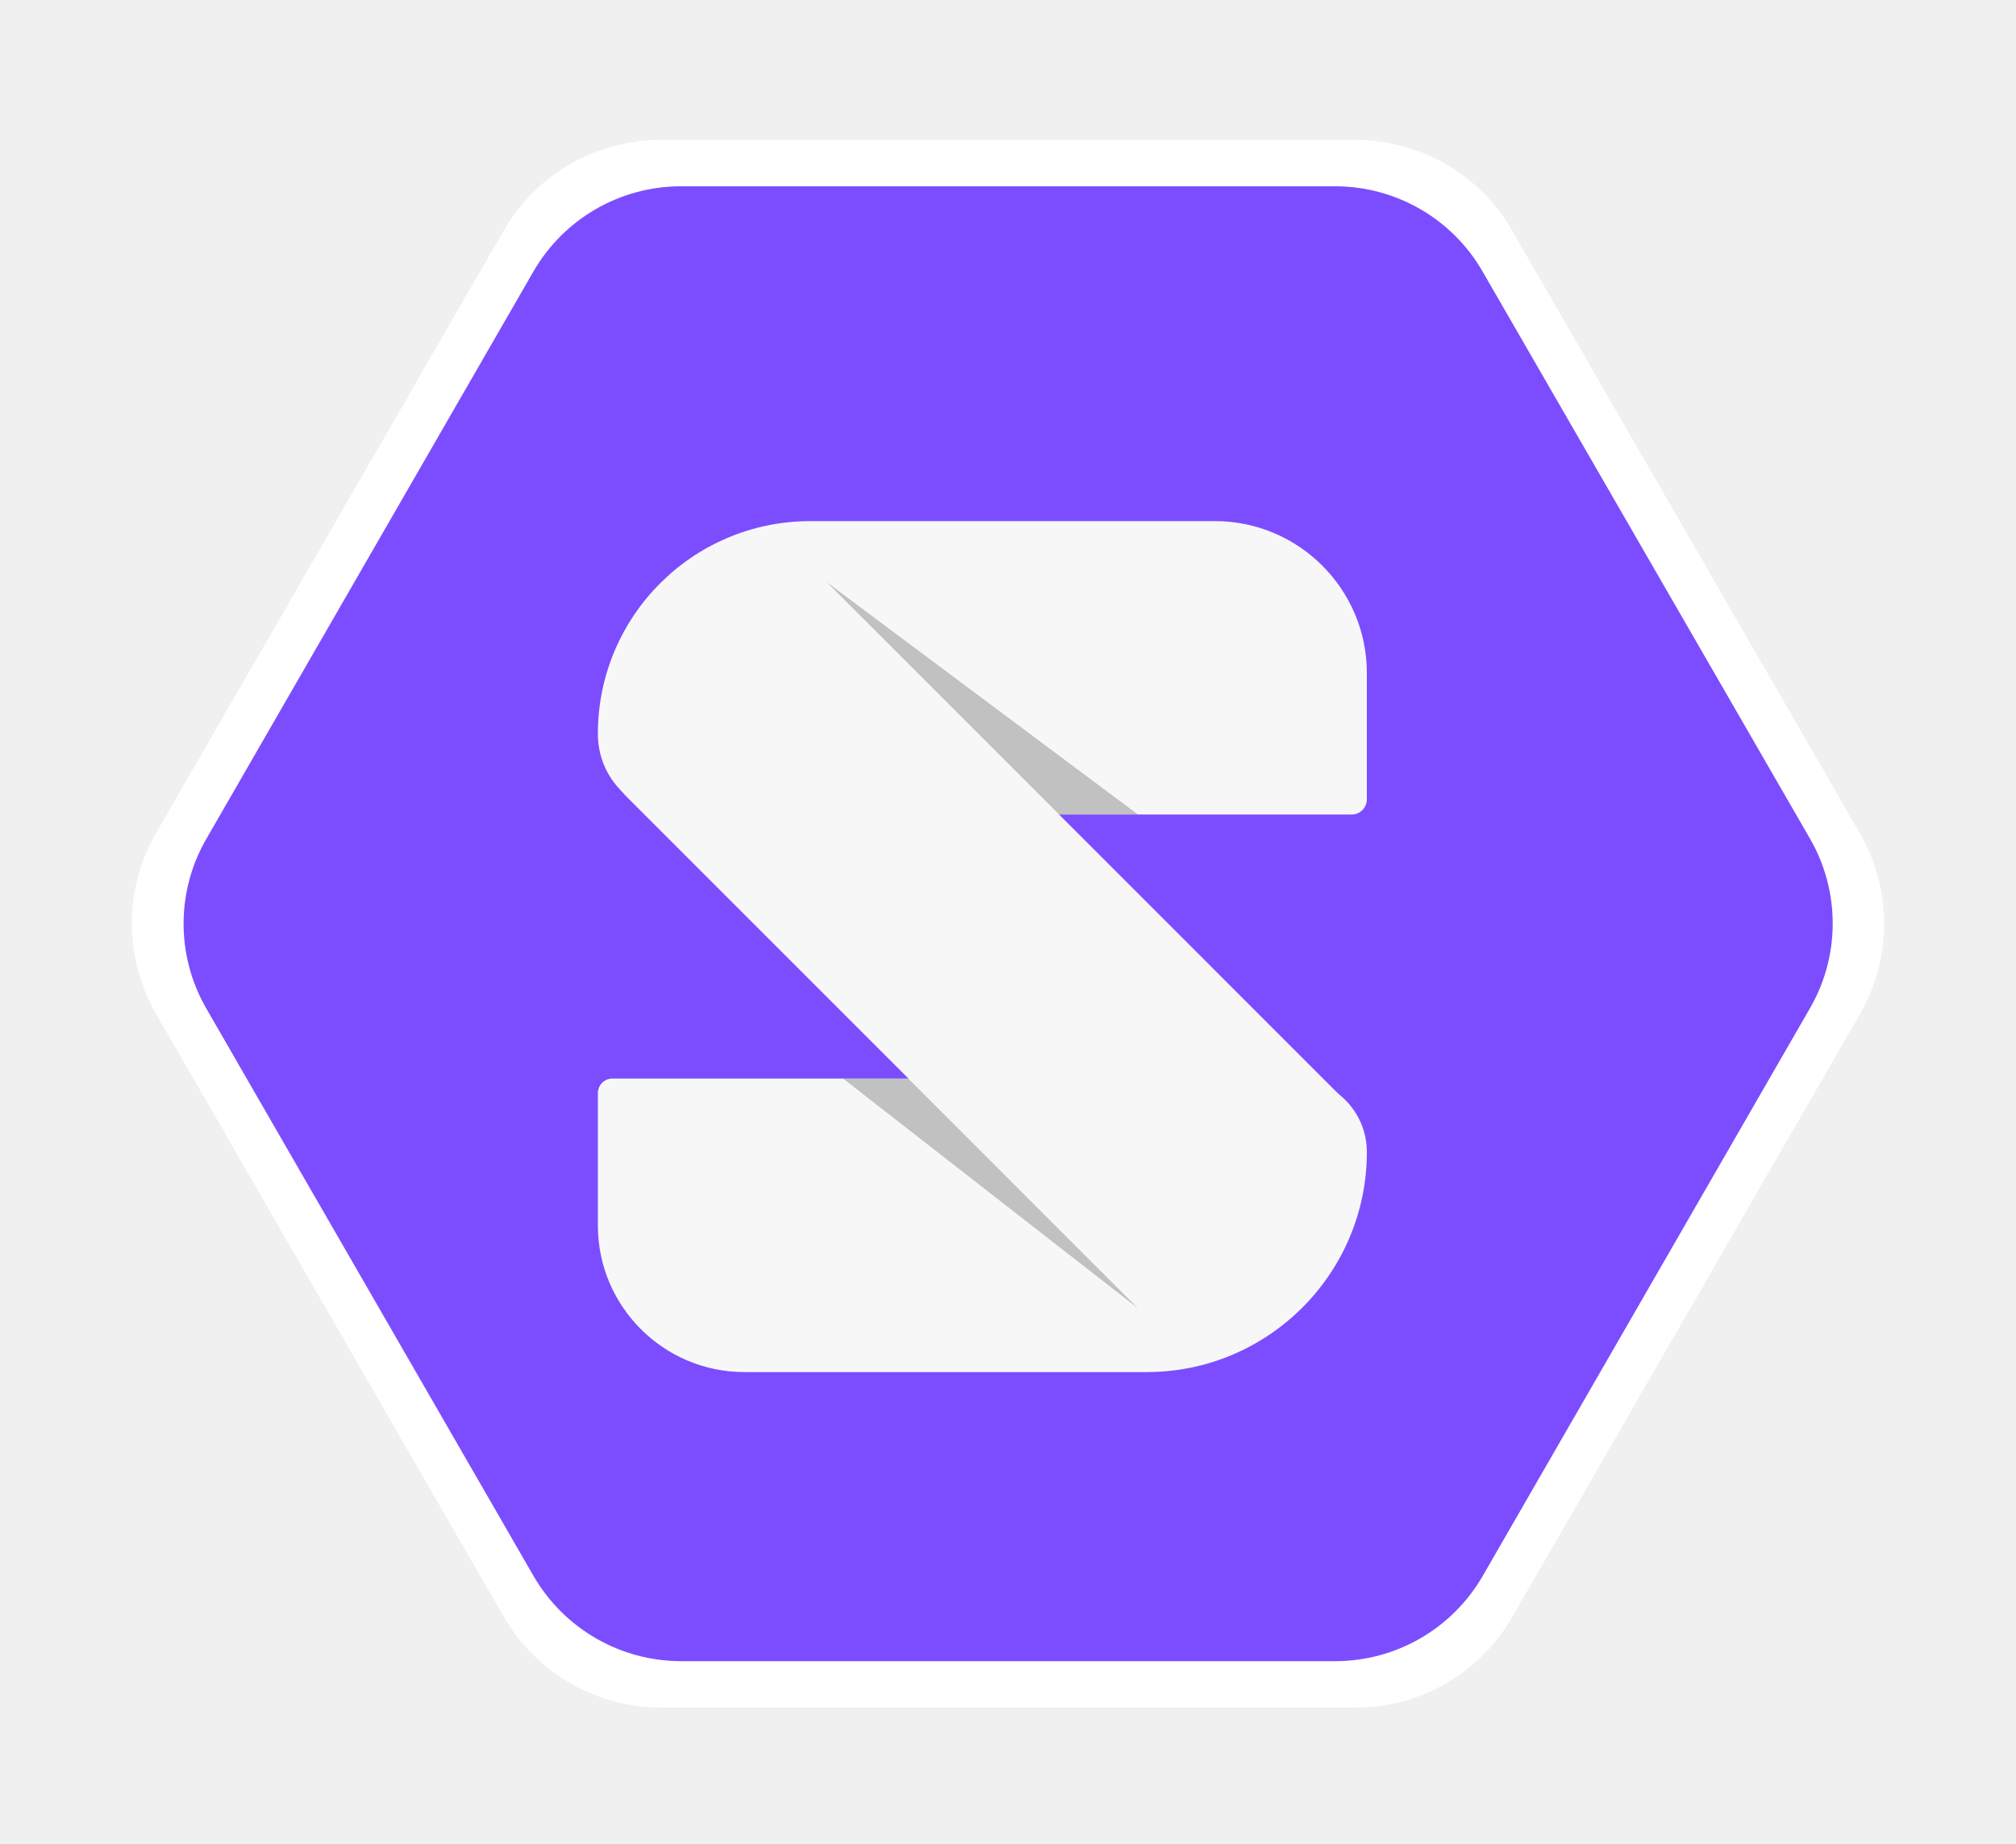
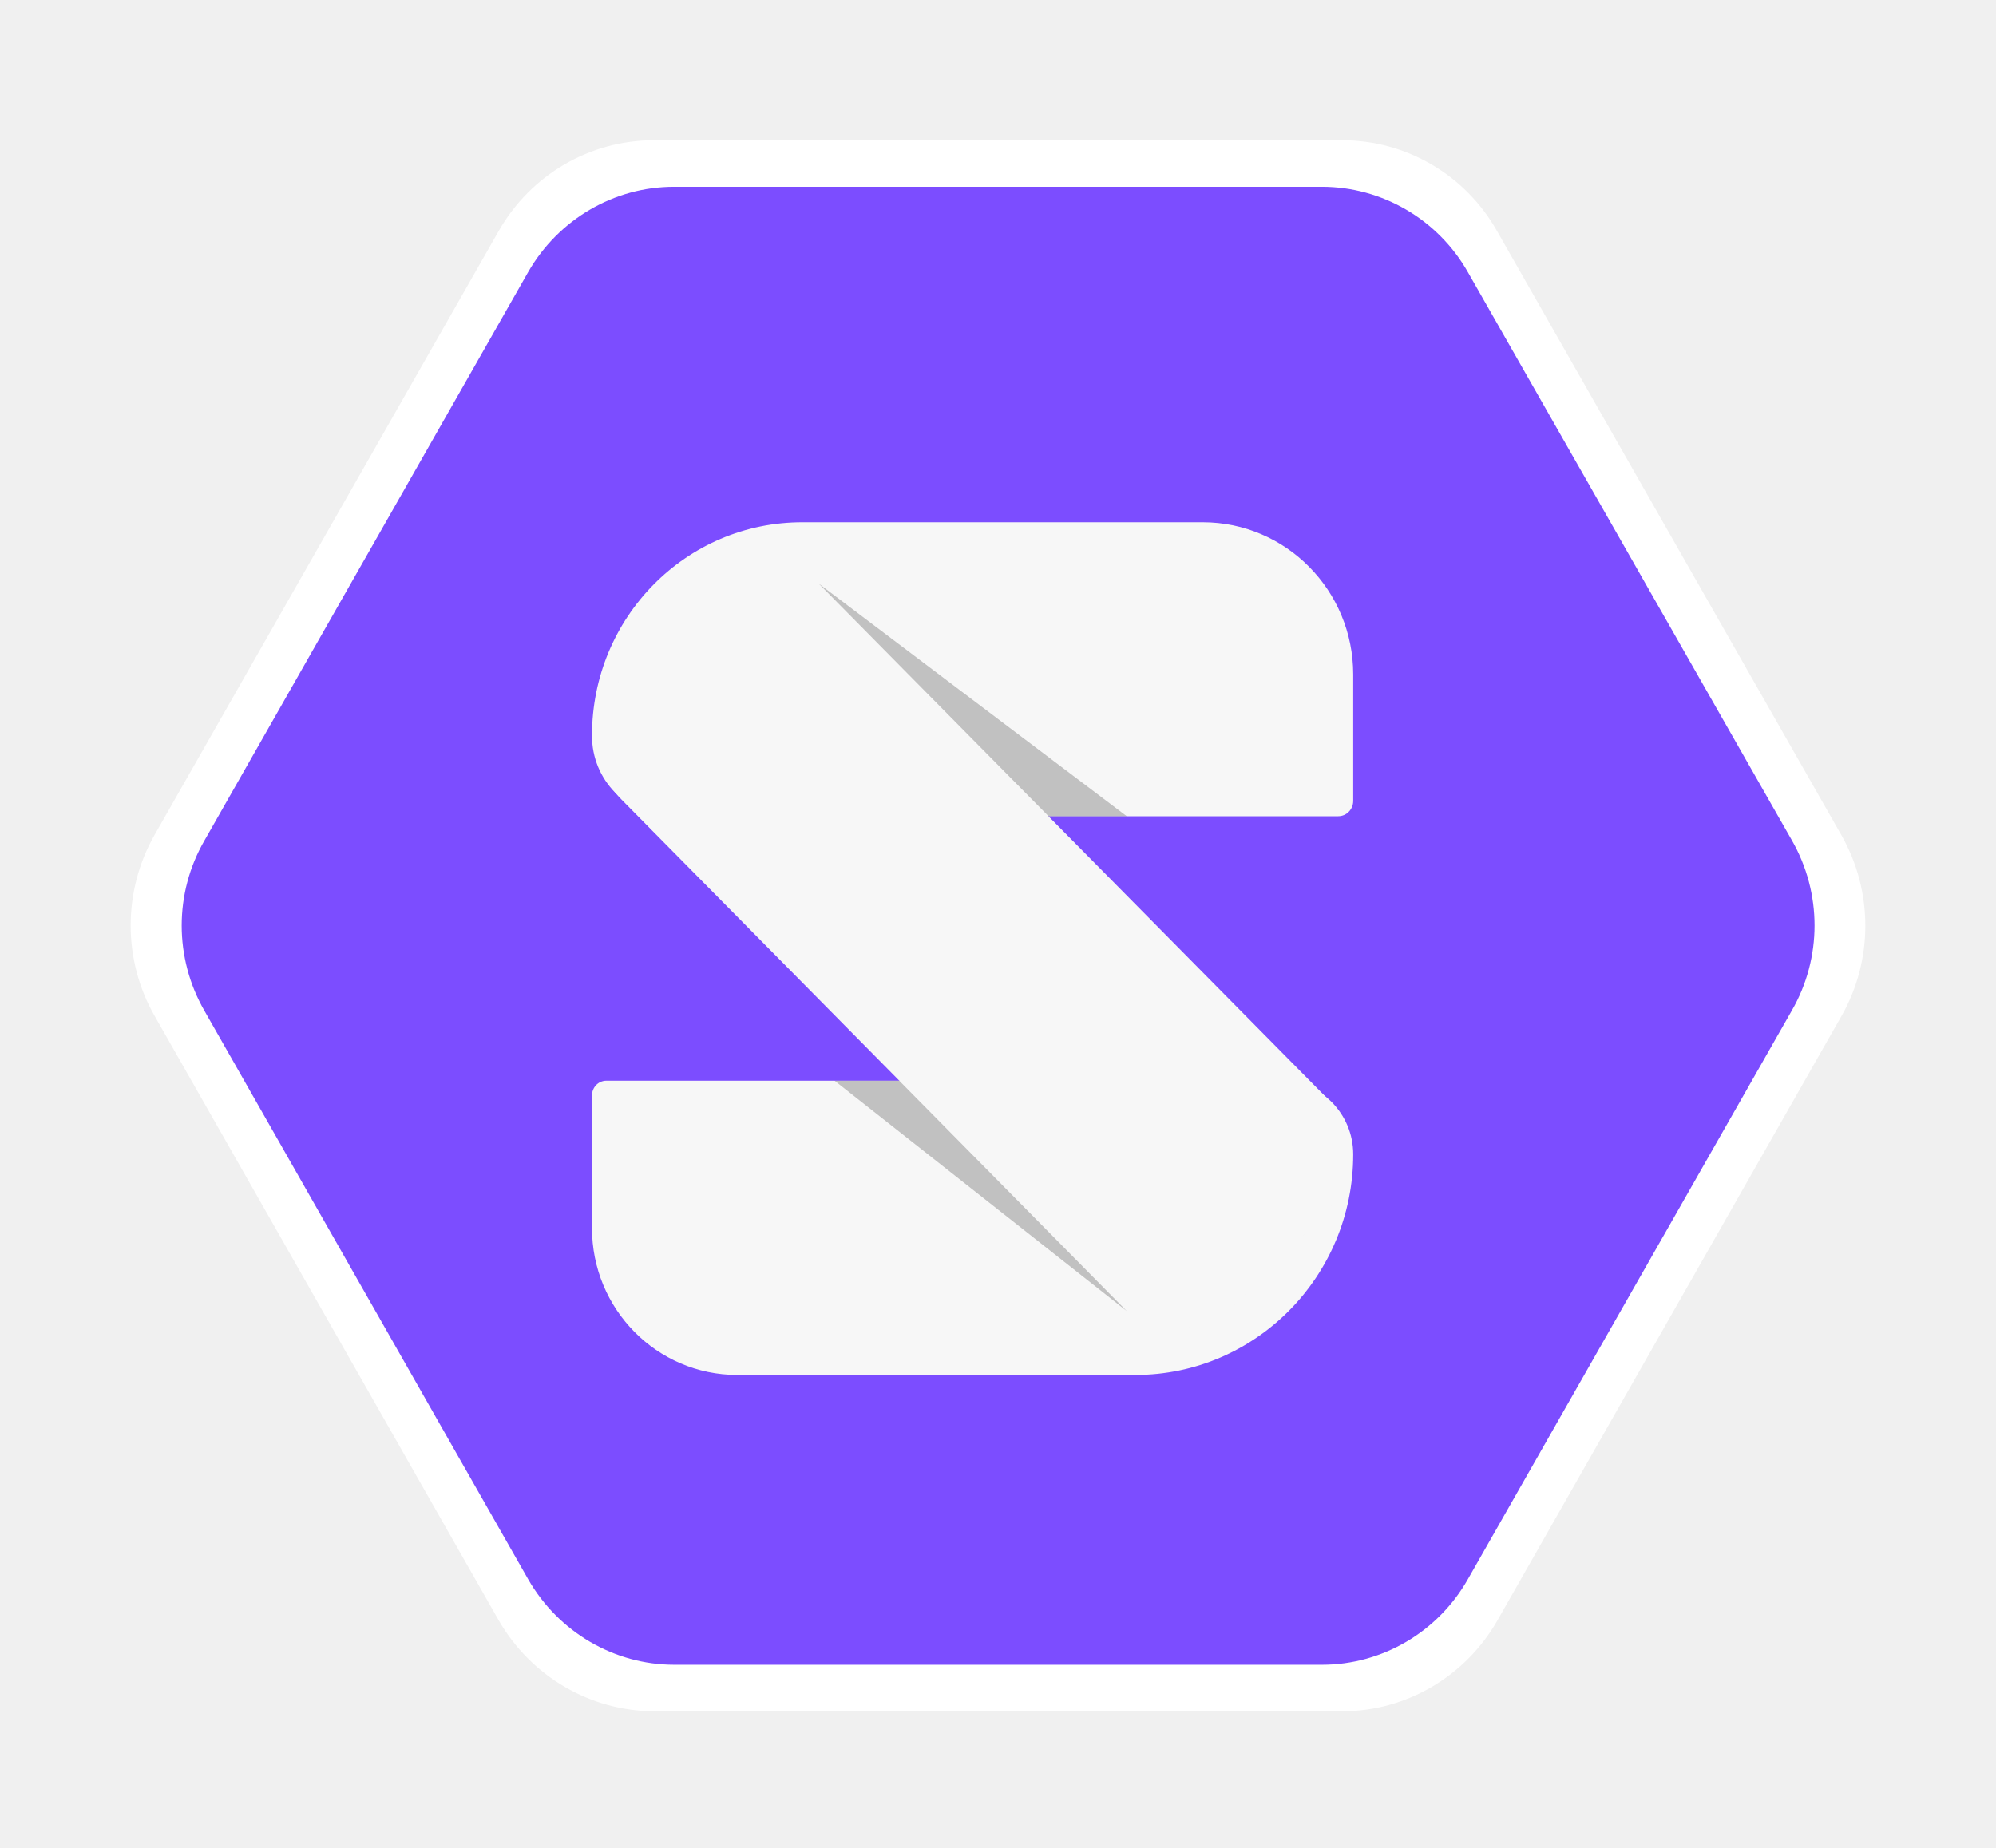
- <svg xmlns="http://www.w3.org/2000/svg" width="352" height="322">
-   <g fill-rule="nonzero" fill="none">
-     <path d="M87.973 282.353L27.241 177.022c-5.62-9.758-5.62-21.779 0-31.537L87.973 40.233c5.646-9.784 16.081-15.794 27.321-15.794h121.385c11.267 0 21.727 6.011 27.321 15.794l60.758 105.305c5.62 9.758 5.62 21.779 0 31.537l-60.732 105.331c-5.646 9.784-16.081 15.794-27.321 15.794H115.372c-11.319-.052-21.727-6.089-27.399-15.846z" fill="#FFF" />
-     <path d="M93.151 275.197l-57.115-99.06c-5.308-9.185-5.308-20.504 0-29.663l57.115-99.086c5.334-9.211 15.144-14.858 25.734-14.858h114.23c10.59 0 20.426 5.646 25.734 14.858l57.167 99.034c5.308 9.185 5.308 20.504 0 29.663L258.875 275.223c-5.334 9.211-15.144 14.858-25.734 14.858H118.937c-10.642 0-20.452-5.672-25.786-14.884z" fill="#7C4DFF" />
-     <path d="M118.469 142.233h117.534c1.483 0 2.654-1.197 2.654-2.654v-22.039c0-14.649-11.891-26.541-26.541-26.541h-70.567c-20.53-.026-37.157 16.601-37.157 37.131-.026 7.832 6.271 14.103 14.077 14.103zM129.996 239.601H200.225c21.207 0 38.432-17.226 38.432-38.432 0-7.078-5.724-12.828-12.828-12.828H106.942c-1.457 0-2.55 1.171-2.55 2.55v23.054c-.026 14.181 11.475 25.656 25.604 25.656z" fill="#F7F7F7" />
-     <path d="M109.596 139.319l87.663 87.663c5.803 5.803 15.196 5.803 20.998 0l15.196-15.196c5.803-5.803 5.803-15.196 0-20.998l-87.637-87.663c-5.803-5.803-15.196-5.803-20.998 0l-15.196 15.196c-5.855 5.803-5.855 15.222-.026 20.998z" fill="#F7F7F7" />
-     <path fill="#444" opacity=".3" d="M198.69 228.464l-51.494-40.123h11.397zM144.359 101.667l40.566 40.566h13.765z" />
+ <svg xmlns="http://www.w3.org/2000/svg" xmlns:xlink="http://www.w3.org/1999/xlink" width="27px" height="25px" viewBox="0 0 27 25" version="1.1">
+   <defs>
+     <filter id="alpha" filterUnits="objectBoundingBox" x="0%" y="0%" width="100%" height="100%">
+       <feColorMatrix type="matrix" in="SourceGraphic" values="0 0 0 0 1 0 0 0 0 1 0 0 0 0 1 0 0 0 1 0" />
+     </filter>
+     <mask id="mask0">
+       <g filter="url(#alpha)">
+         <rect x="0" y="0" width="27" height="25" style="fill:rgb(0%,0%,0%);fill-opacity:0.302;stroke:none;" />
+       </g>
+     </mask>
+     <clipPath id="clip1">
+       <rect x="0" y="0" width="27" height="25" />
+     </clipPath>
+     <g id="surface5" clip-path="url(#clip1)">
+       <path style=" stroke:none;fill-rule:nonzero;fill:rgb(26.667%,26.667%,26.667%);fill-opacity:1;" d="M 15.242 17.738 L 11.289 14.621 L 12.164 14.621 Z M 11.074 7.895 L 14.184 11.043 L 15.242 11.043 Z M 11.074 7.895 " />
+     </g>
+   </defs>
+   <g id="surface1">
+     <path style=" stroke:none;fill-rule:nonzero;fill:rgb(100%,100%,100%);fill-opacity:1;" d="M 6.746 21.922 L 2.09 13.742 C 1.66 12.988 1.66 12.055 2.09 11.297 L 6.746 3.125 C 7.18 2.363 7.98 1.898 8.844 1.898 L 18.156 1.898 C 19.02 1.898 19.82 2.363 20.25 3.125 L 24.91 11.301 C 25.34 12.059 25.34 12.992 24.91 13.746 L 20.254 21.926 C 19.82 22.684 19.02 23.152 18.156 23.152 L 8.848 23.152 C 7.98 23.148 7.184 22.68 6.746 21.922 Z M 6.746 21.922 " />
+     <path style=" stroke:none;fill-rule:nonzero;fill:rgb(48.627%,30.196%,100%);fill-opacity:1;" d="M 7.145 21.367 L 2.766 13.676 C 2.355 12.961 2.355 12.082 2.766 11.371 L 7.145 3.68 C 7.555 2.965 8.309 2.527 9.117 2.527 L 17.883 2.527 C 18.691 2.527 19.449 2.965 19.855 3.68 L 24.238 11.367 C 24.648 12.082 24.648 12.961 24.238 13.672 L 19.855 21.367 C 19.449 22.082 18.695 22.523 17.883 22.523 L 9.121 22.523 C 8.309 22.523 7.555 22.082 7.145 21.367 Z M 7.145 21.367 " />
+     <path style=" stroke:none;fill-rule:nonzero;fill:rgb(96.863%,96.863%,96.863%);fill-opacity:1;" d="M 9.086 11.043 L 18.102 11.043 C 18.215 11.043 18.305 10.949 18.305 10.836 L 18.305 9.125 C 18.305 7.988 17.395 7.066 16.27 7.066 L 10.859 7.066 C 9.281 7.062 8.008 8.355 8.008 9.949 C 8.004 10.555 8.488 11.043 9.086 11.043 Z M 9.973 18.602 L 15.359 18.602 C 16.984 18.602 18.305 17.266 18.305 15.617 C 18.305 15.07 17.867 14.621 17.32 14.621 L 8.203 14.621 C 8.09 14.621 8.008 14.715 8.008 14.82 L 8.008 16.609 C 8.004 17.711 8.887 18.602 9.973 18.602 Z M 9.973 18.602 " />
+     <path style=" stroke:none;fill-rule:nonzero;fill:rgb(96.863%,96.863%,96.863%);fill-opacity:1;" d="M 8.406 10.816 L 15.129 17.621 C 15.574 18.074 16.297 18.074 16.742 17.621 L 17.906 16.441 C 18.352 15.992 18.352 15.262 17.906 14.812 L 11.184 8.008 C 10.738 7.555 10.02 7.555 9.574 8.008 L 8.41 9.188 C 7.961 9.637 7.961 10.367 8.406 10.816 Z M 8.406 10.816 " />
+     <use xlink:href="#surface5" mask="url(#mask0)" />
  </g>
</svg>
